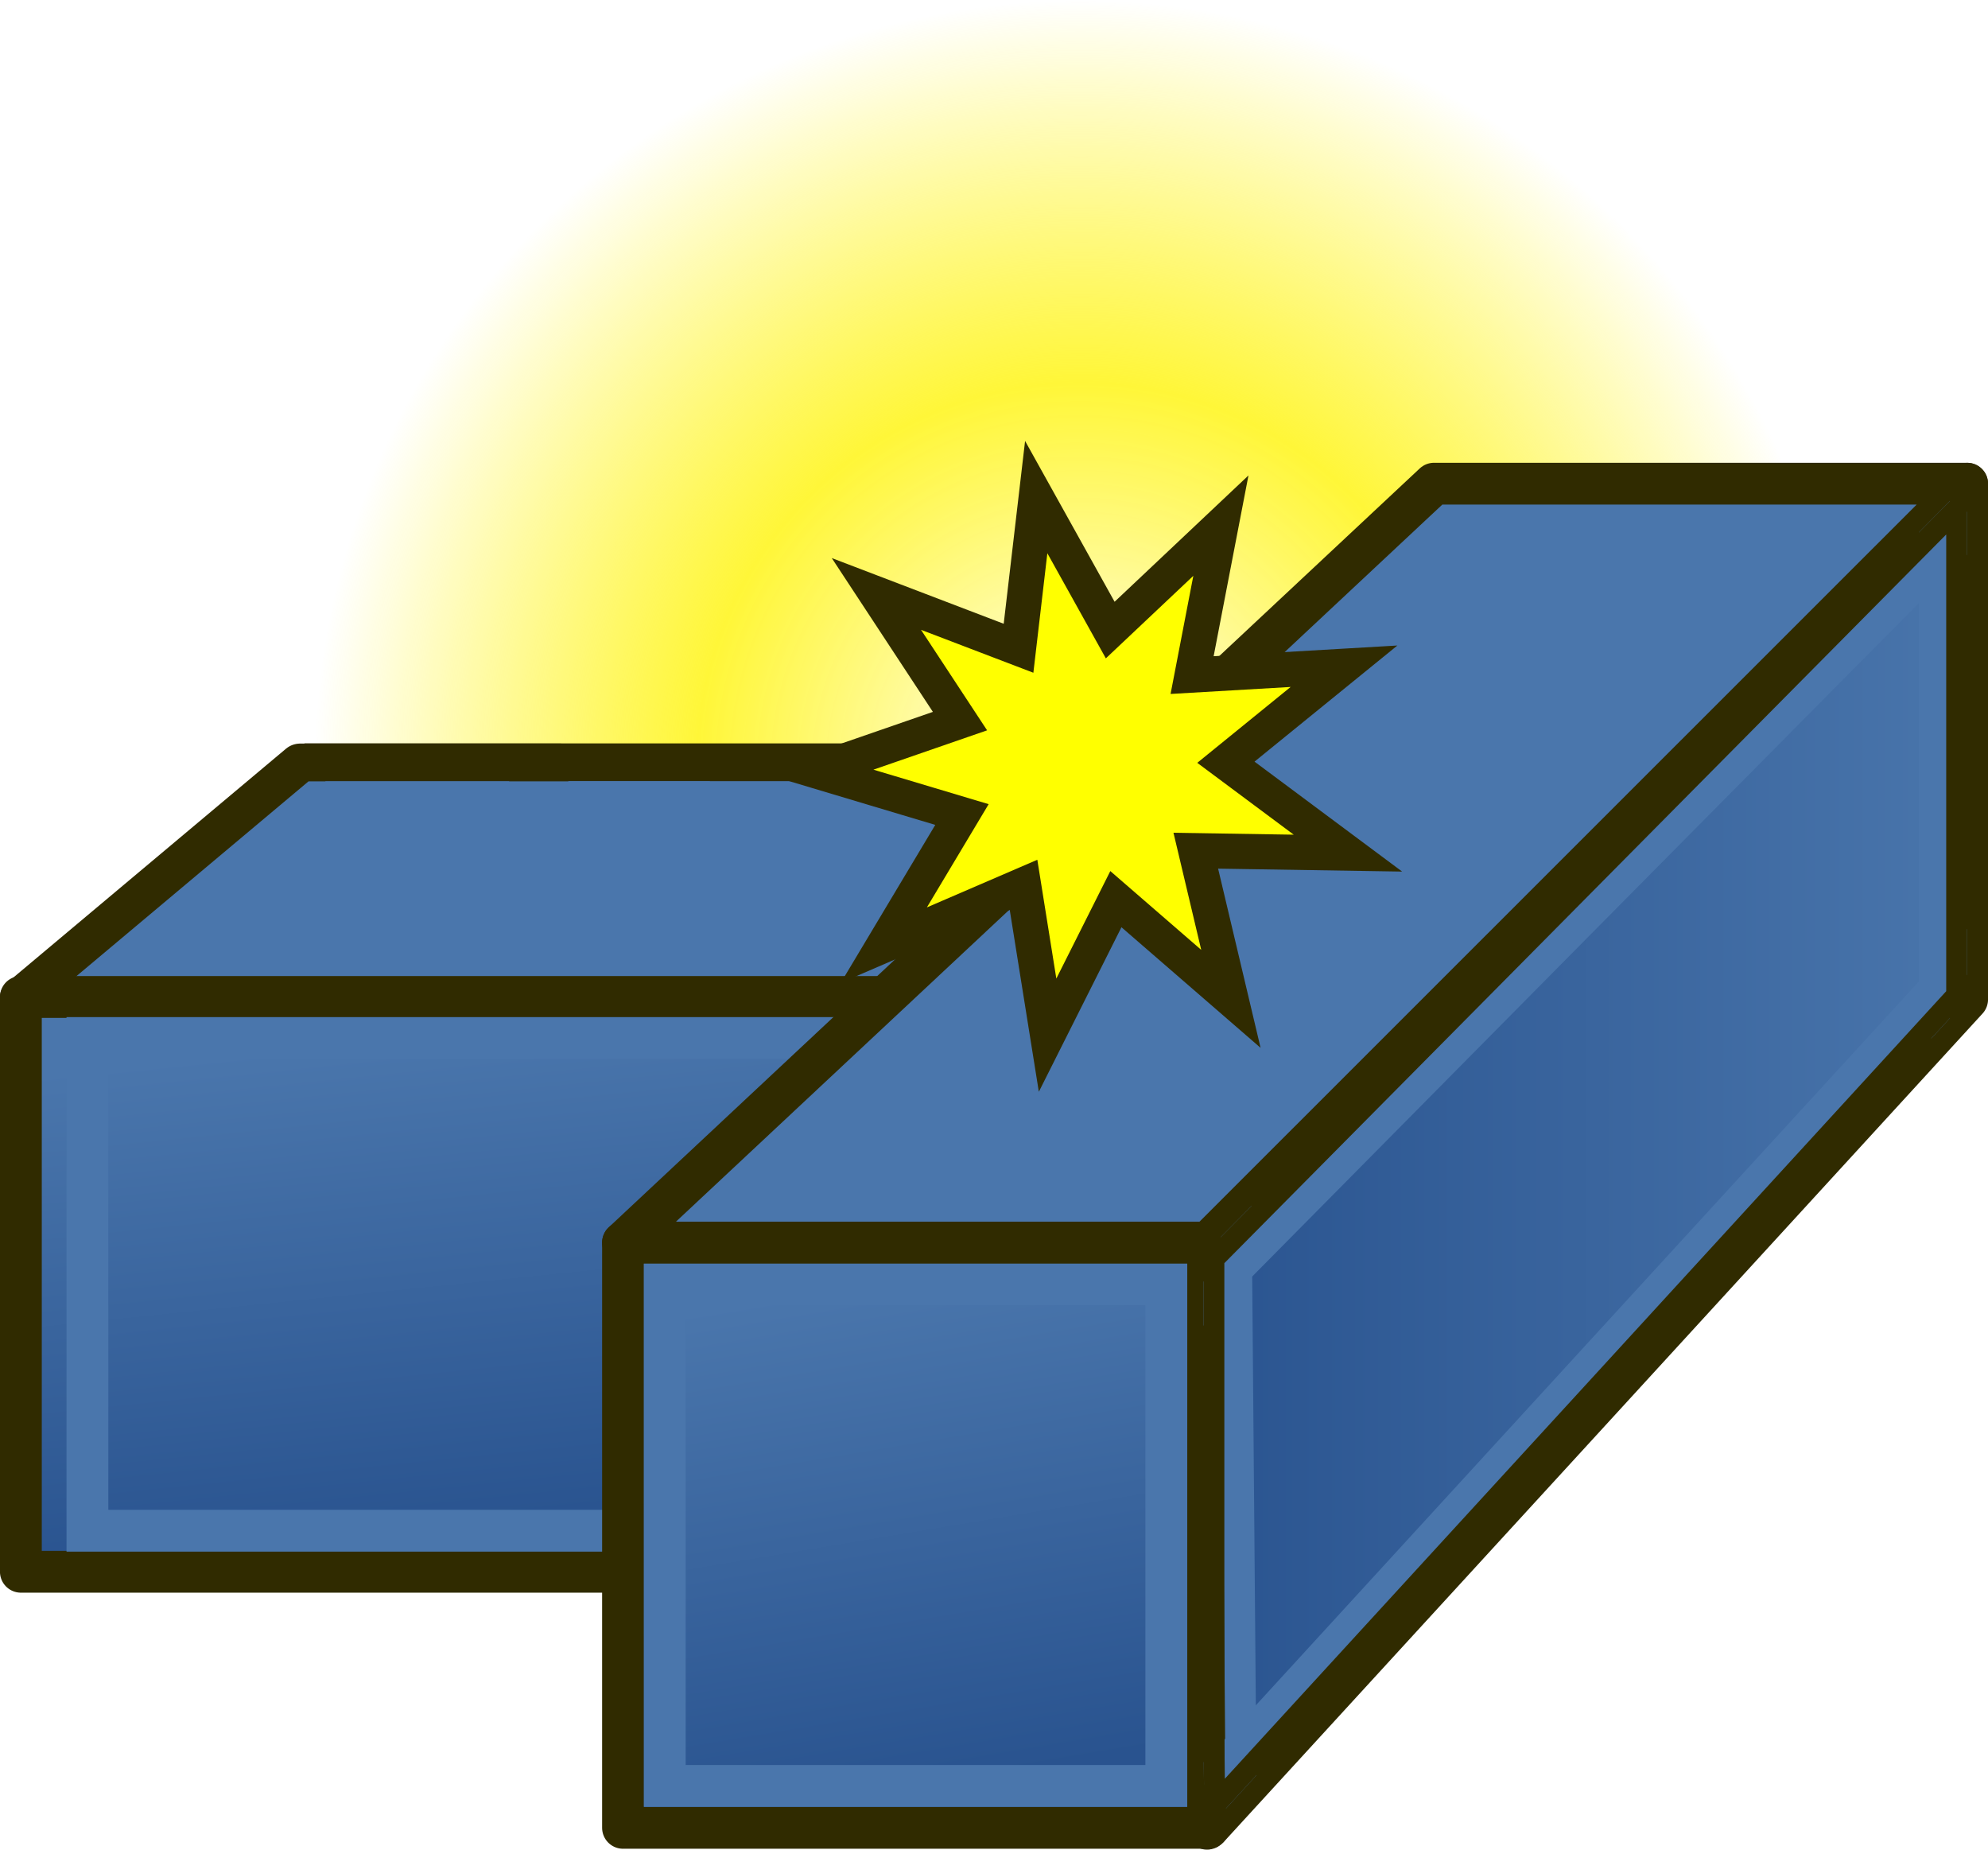
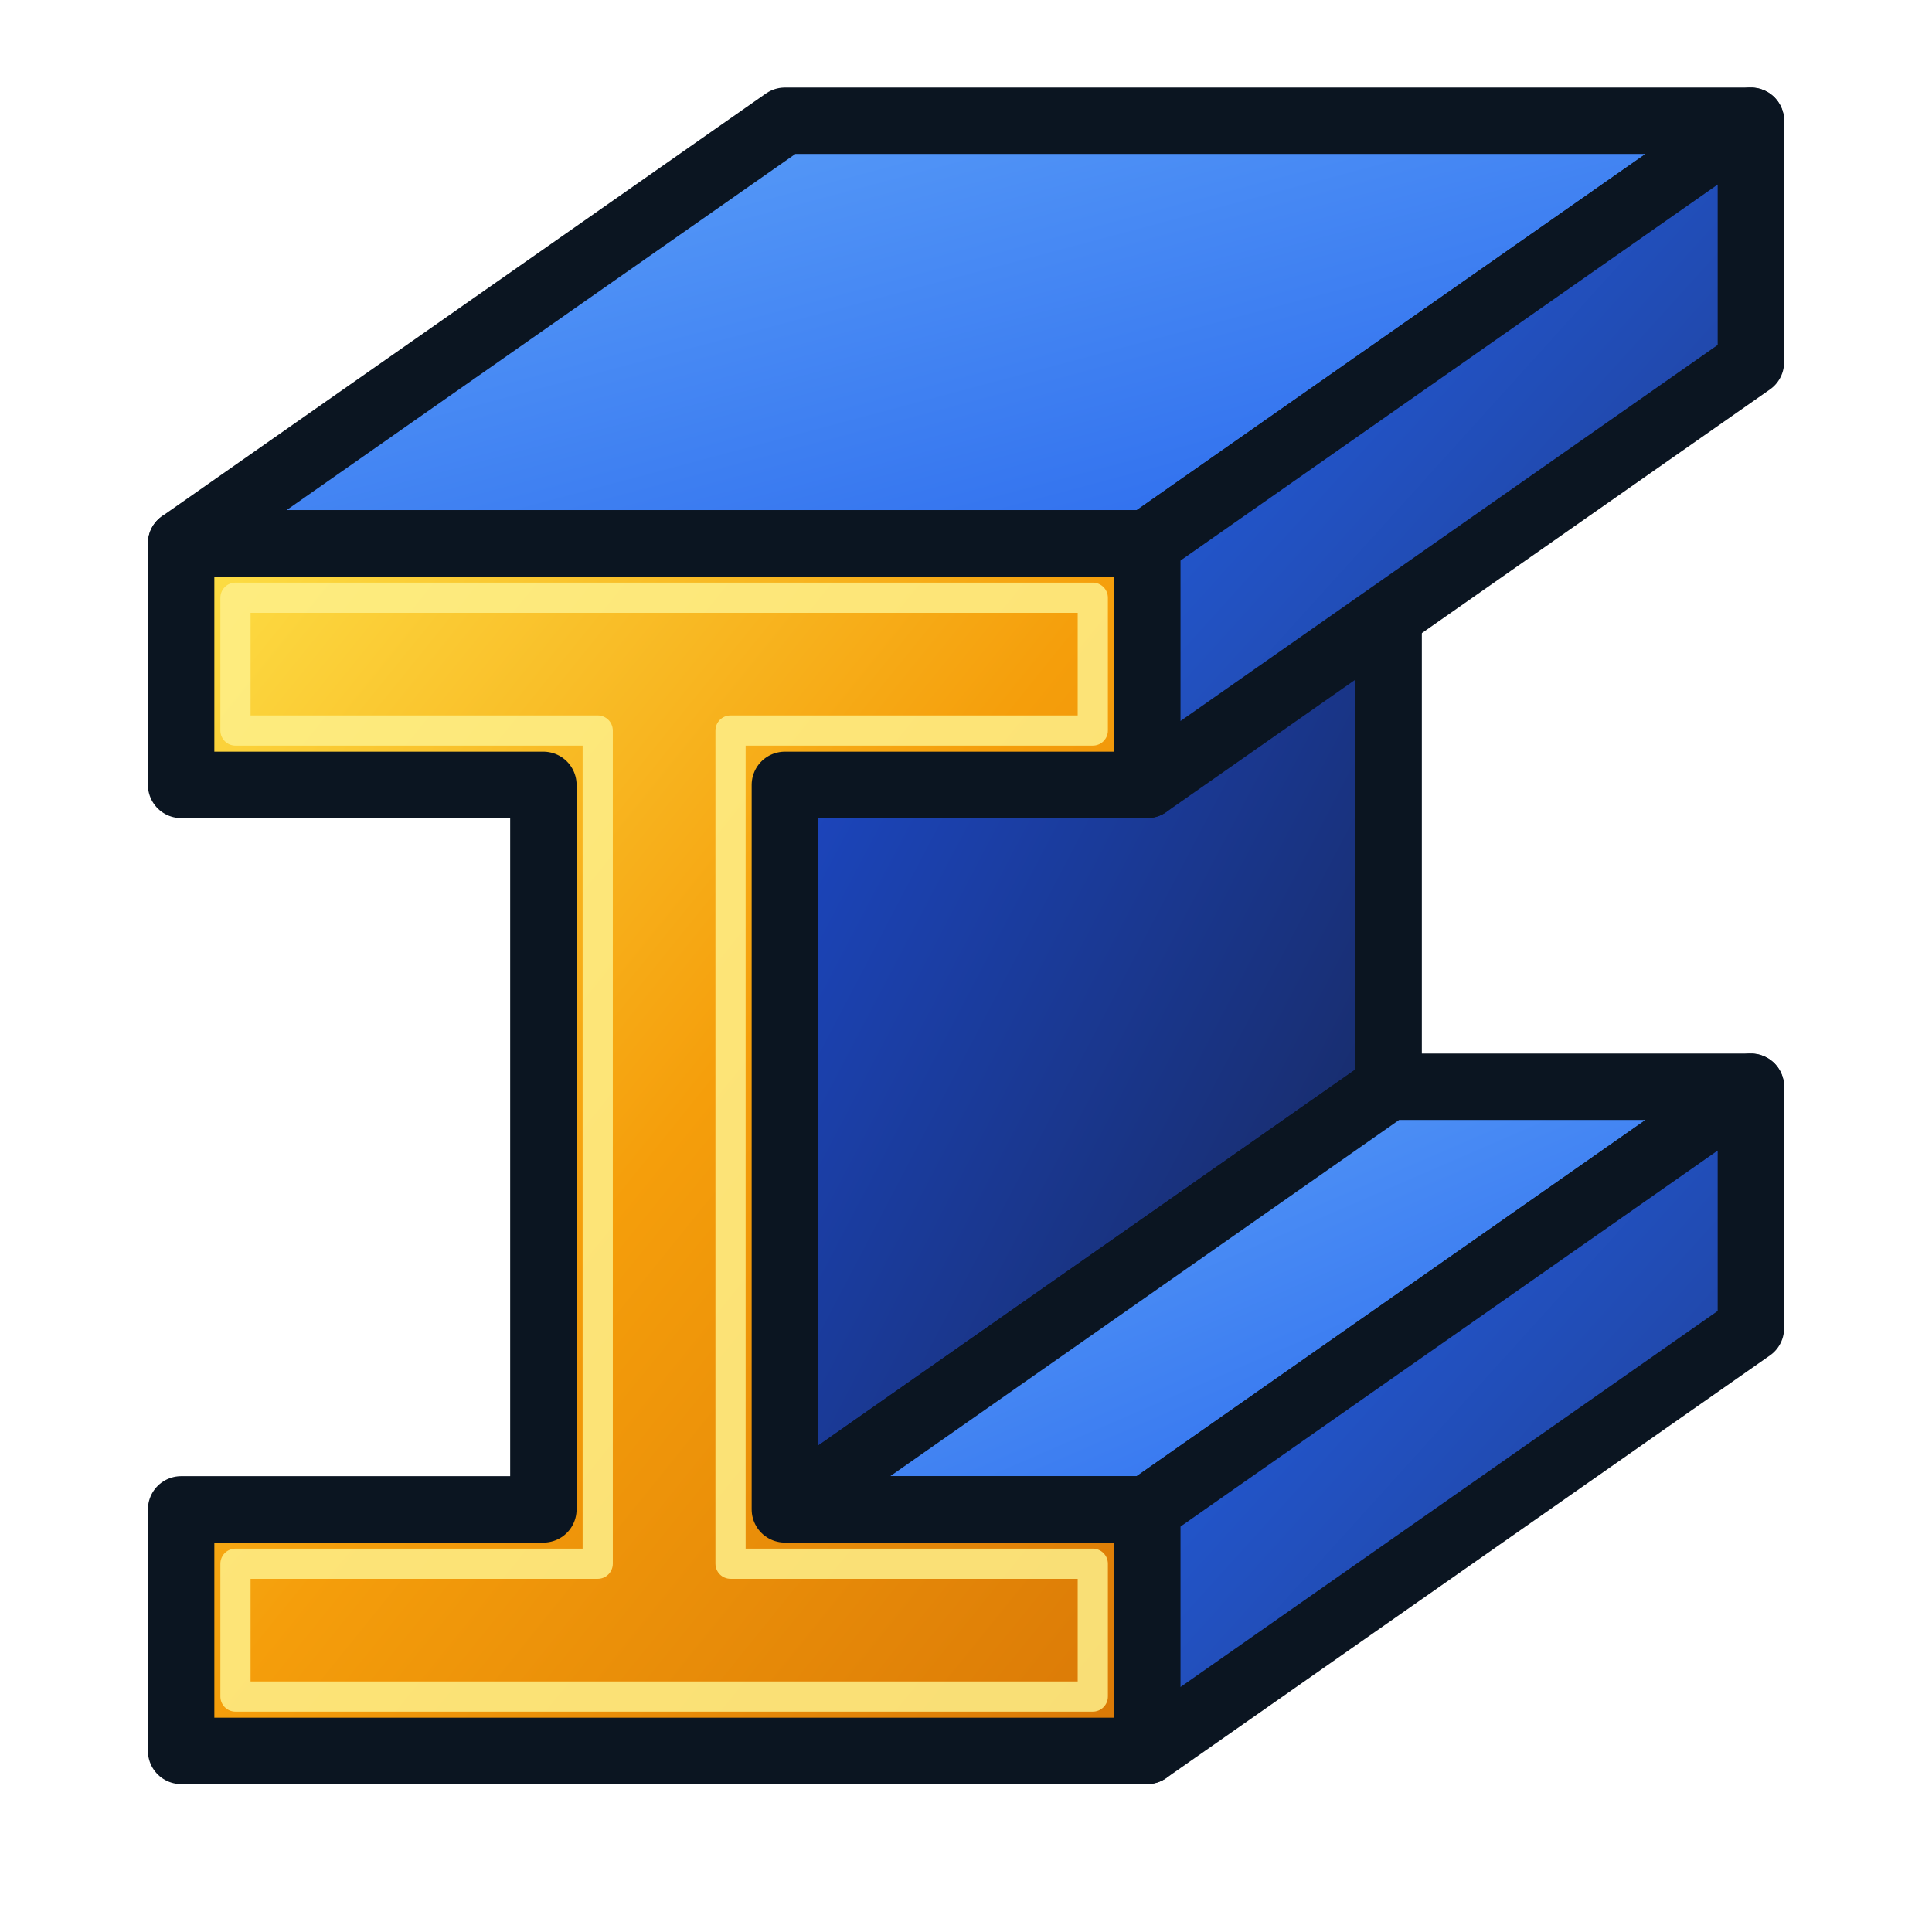
- <svg xmlns="http://www.w3.org/2000/svg" xmlns:xlink="http://www.w3.org/1999/xlink" width="28.287mm" height="26.311mm" viewBox="0 0 28.287 26.311" version="1.1" id="svg99868">
-   <defs id="defs99865">
-     <linearGradient id="linearGradient12512">
-       <stop style="stop-color:#ffffff;stop-opacity:1;" offset="0" id="stop12513" />
-       <stop style="stop-color:#fff520;stop-opacity:0.891;" offset="0.5" id="stop12517" />
-       <stop style="stop-color:#fff300;stop-opacity:0;" offset="1" id="stop12514" />
+ <svg xmlns="http://www.w3.org/2000/svg" width="64" height="64" viewBox="0 0 64 64" version="1.1">
+   <defs>
+     <linearGradient id="topMetal" x1="0%" y1="0%" x2="100%" y2="100%">
+       <stop offset="0%" stop-color="#60a5fa" />
+       <stop offset="100%" stop-color="#2563eb" />
    </linearGradient>
-     <radialGradient xlink:href="#linearGradient12512" id="radialGradient278-0-9-8" gradientUnits="userSpaceOnUse" cx="55" cy="125" fx="55" fy="125" r="14.375" gradientTransform="matrix(0.7584515,0,0,0.7584515,-600.1889,114.4938)" />
-     <linearGradient xlink:href="#linearGradient46885" id="linearGradient76330" gradientUnits="userSpaceOnUse" gradientTransform="matrix(0.2204329,0,0,0.2204329,-516.7902,263.5183)" x1="28.088" y1="-829.311" x2="80.08" y2="-829.311" />
-     <linearGradient id="linearGradient46885">
-       <stop style="stop-color:#29538f;stop-opacity:1;" offset="0" id="stop46881" />
-       <stop style="stop-color:#4a76ac;stop-opacity:1;" offset="1" id="stop46883" />
+     <linearGradient id="sideMetal" x1="0%" y1="0%" x2="100%" y2="100%">
+       <stop offset="0%" stop-color="#2563eb" />
+       <stop offset="100%" stop-color="#1e3a8a" />
    </linearGradient>
-     <linearGradient xlink:href="#linearGradient46885" id="linearGradient76332" gradientUnits="userSpaceOnUse" gradientTransform="matrix(0.4732277,0,0,0.2920331,-529.4937,69.39396)" x1="20" y1="57" x2="16" y2="33" />
-     <linearGradient xlink:href="#linearGradient46885" id="linearGradient76334" gradientUnits="userSpaceOnUse" gradientTransform="matrix(0.2973476,0,0,0.2973476,-520.0471,72.72298)" x1="20" y1="57" x2="16" y2="33" />
-     <clipPath clipPathUnits="userSpaceOnUse" id="clipPath98979-1-1-8-1-1">
-       <path style="fill:none;fill-opacity:1;stroke:#a92b00;stroke-width:2.698;stroke-linecap:round;stroke-linejoin:round;stroke-dasharray:none;stroke-opacity:1" d="m 112.625,-680.389 v -18.661 l 24.647,-24.875 24.647,-24.874 v 16.639 16.639 l -24.334,26.567 c -13.383,14.612 -24.474,26.715 -24.647,26.897 -0.307,0.324 -0.313,0.003 -0.313,-18.331 z" id="path98981-8-9-6-5-2" />
-     </clipPath>
+     <linearGradient id="webMetal" x1="0%" y1="0%" x2="100%" y2="100%">
+       <stop offset="0%" stop-color="#1d4ed8" />
+       <stop offset="100%" stop-color="#172554" />
+     </linearGradient>
+     <linearGradient id="frontGold" x1="0%" y1="0%" x2="100%" y2="100%">
+       <stop offset="0%" stop-color="#fde047" />
+       <stop offset="50%" stop-color="#f59e0b" />
+       <stop offset="100%" stop-color="#d97706" />
+     </linearGradient>
  </defs>
-   <g id="layer1" transform="translate(-102.334,-148.0128)">
-     <g id="g77424" transform="translate(676.1835,-50.38491)">
-       <circle style="color:#000000;display:block;visibility:visible;fill:url(#radialGradient278-0-9-8);fill-opacity:1;fill-rule:nonzero;stroke:none;stroke-width:0.948;stroke-linecap:butt;stroke-linejoin:round;stroke-miterlimit:4;stroke-dashoffset:0;stroke-opacity:1;marker:none;marker-start:none;marker-mid:none;marker-end:none" id="path12511-8-6-0" cx="-558.474" cy="209.3" r="10.903" />
-       <g id="g27010-4-8-4-3" transform="translate(-46.42451,134.1336)">
-         <path style="fill:url(#linearGradient76330);fill-opacity:1;stroke:#302b00;stroke-width:0.595;stroke-linecap:round;stroke-linejoin:round;stroke-dasharray:none;stroke-opacity:1" d="m -510.301,86.225 v -4.113 l 5.433,-5.483 5.433,-5.483 v 3.668 3.668 l -5.364,5.856 c -2.95,3.221 -5.395,5.889 -5.433,5.929 -0.068,0.071 -0.069,0 -0.069,-4.041 z" id="path24020-92-7-8-9-9" />
-         <g id="g445132-8-0-8-4-0-0" style="fill:#4a76ac;fill-opacity:1" transform="matrix(0.2204329,0,0,0.1991724,-445.9836,166.3837)">
-           <rect style="fill:#4a76ac;fill-opacity:1;stroke:#302b00;stroke-width:2.698;stroke-dasharray:none;stroke-opacity:1" id="rect443554-0-2-4-3-9-8" width="58.129" height="16.684" x="-348.459" y="-458.273" />
-           <path id="path3836-1-4-3-5-1-1-8" d="m -368.112,-441.511 18.038,-16.75 h 16.75 l -16.75,16.75 z" style="fill:#4a76ac;fill-opacity:1;stroke:#302b00;stroke-width:2.698;stroke-linecap:butt;stroke-linejoin:round;stroke-dasharray:none;stroke-opacity:1" />
-           <rect style="fill:#4a76ac;fill-opacity:1;stroke:none;stroke-width:2.215;stroke-dasharray:none;stroke-opacity:1" id="rect443728-2-75-0-4-7-5" width="24.819" height="13.96" x="-348.459" y="-456.911" />
-           <rect style="fill:#4a76ac;fill-opacity:1;stroke:none;stroke-width:1.697;stroke-dasharray:none;stroke-opacity:1" id="rect443728-4-9-9-3-9-7-0" width="24.819" height="8.197" x="-354.892" y="-451.056" />
-         </g>
-         <rect y="78.447" x="-527.128" height="8.177" width="13.25" id="rect3066-8-6-2-6-2-1-9" style="fill:url(#linearGradient76332);fill-opacity:1;stroke:#302b00;stroke-width:0.595;stroke-linecap:round;stroke-linejoin:round;stroke-miterlimit:58.8;stroke-dasharray:none;stroke-dashoffset:2.04;stroke-opacity:1" />
-         <rect y="79.031" x="-526.181" height="7.009" width="11.357" id="rect3066-1-8-1-2-1-0-1-6" style="fill:none;fill-opacity:1;stroke:#4a76ac;stroke-width:0.595;stroke-linecap:round;stroke-linejoin:miter;stroke-miterlimit:58.8;stroke-dasharray:none;stroke-dashoffset:2.04;stroke-opacity:1" />
-         <rect y="81.941" x="-518.56" height="8.326" width="8.326" id="rect3066-42-8-0-6-5-3" style="fill:url(#linearGradient76334);fill-opacity:1;stroke:#302b00;stroke-width:0.595;stroke-linecap:round;stroke-linejoin:round;stroke-miterlimit:58.8;stroke-dasharray:none;stroke-dashoffset:2.04;stroke-opacity:1" />
-         <rect y="82.535" x="-517.966" height="7.136" width="7.136" id="rect3066-1-5-9-6-8-9-8" style="fill:none;fill-opacity:1;stroke:#4a76ac;stroke-width:0.595;stroke-linecap:round;stroke-linejoin:miter;stroke-miterlimit:58.8;stroke-dasharray:none;stroke-dashoffset:2.04;stroke-opacity:1" />
-         <path style="fill:#4a76ac;fill-opacity:1;stroke:#302b00;stroke-width:0.595;stroke-linecap:round;stroke-linejoin:round;stroke-dasharray:none;stroke-opacity:1" d="m -518.56,81.941 h 8.326 l 10.799,-10.796 -7.585,-2.2e-5 z" id="path495829-7-3-9-7-5" />
-         <g id="g98977-6-20-2-7-6" clip-path="url(#clipPath98979-1-1-8-1-1)" transform="matrix(0.2204329,0,0,0.2204329,-535.1275,236.2053)">
-           <path style="fill:none;fill-opacity:1;stroke:#4a76ac;stroke-width:2;stroke-linecap:square;stroke-linejoin:miter;stroke-dasharray:none;stroke-opacity:1" d="m 113.353,-665.583 48.98,-53.464" id="path98937-1-6-6-6-1" />
-           <path style="fill:none;fill-opacity:1;stroke:#4a76ac;stroke-width:2;stroke-linecap:square;stroke-linejoin:miter;stroke-dasharray:none;stroke-opacity:1" d="m 159.802,-714.008 v -33.277" id="path98939-2-1-6-7-1" />
-           <path style="fill:none;fill-opacity:1;stroke:#4a76ac;stroke-width:2;stroke-linecap:square;stroke-linejoin:miter;stroke-dasharray:none;stroke-opacity:1" d="m 161.918,-745.624 c -1.588,1.514 -49.293,49.749 -49.293,49.749" id="path98941-9-55-4-3-5" />
-           <path style="fill:none;fill-opacity:1;stroke:#4a76ac;stroke-width:2;stroke-linecap:square;stroke-linejoin:miter;stroke-dasharray:none;stroke-opacity:1" d="m 115.055,-664.175 -0.313,-36.992" id="path98943-3-4-9-6-9" />
-           <path style="fill:none;fill-opacity:1;stroke:#302b00;stroke-width:2.698;stroke-linecap:round;stroke-linejoin:round;stroke-dasharray:none;stroke-opacity:1" d="m 112.625,-680.389 v -18.661 l 24.647,-24.875 24.647,-24.875 v 16.639 16.639 l -24.334,26.567 c -13.383,14.612 -24.474,26.715 -24.647,26.897 -0.307,0.324 -0.313,0.003 -0.313,-18.331 z" id="path24020-9-1-7-5-5-8" />
-         </g>
-       </g>
-       <path style="fill:#ffff00;fill-opacity:1;stroke:#302b00;stroke-width:0.696;stroke-linecap:round;stroke-dasharray:none;stroke-dashoffset:0;stroke-opacity:1" id="path30029-6-4" d="m -490.116,105.082 -2.277,-1.973 -1.352,2.692 -0.476,-2.975 -2.766,1.193 1.547,-2.585 -2.886,-0.864 2.847,-0.985 -1.655,-2.517 2.814,1.075 0.35,-2.992 1.465,2.632 2.191,-2.067 -0.57,2.958 3.007,-0.175 -2.338,1.9 2.416,1.799 -3.012,-0.048 z" transform="matrix(0.7187715,0,0,0.7187715,-204.0537,137.0774)" />
-     </g>
+   <g stroke="#0b1521" stroke-width="2.2" stroke-linejoin="round" stroke-linecap="round">
+     <polygon points="26.00,26.00 26.00,50.00 46.00,36.00 46.00,12.00" fill="url(#webMetal)" />
+     <polygon points="26.00,50.00 38.00,50.00 58.00,36.00 46.00,36.00" fill="url(#topMetal)" />
+     <polygon points="38.00,50.00 38.00,58.00 58.00,44.00 58.00,36.00" fill="url(#sideMetal)" />
+     <polygon points="6.00,18.00 38.00,18.00 58.00,4.00 26.00,4.00" fill="url(#topMetal)" />
+     <polygon points="38.00,18.00 38.00,26.00 58.00,12.00 58.00,4.00" fill="url(#sideMetal)" />
+     <polygon points="6.00,18.00 38.00,18.00 38.00,26.00 26.00,26.00 26.00,50.00 38.00,50.00 38.00,58.00 6.00,58.00 6.00,50.00 18.00,50.00 18.00,26.00 6.00,26.00" fill="url(#frontGold)" />
  </g>
+   <polygon points="7.80,19.80 36.20,19.80 36.20,24.20 24.20,24.20 24.20,51.80 36.20,51.80 36.20,56.20 7.80,56.20 7.80,51.80 19.80,51.80 19.80,24.20 7.80,24.20" fill="none" stroke="#fef08a" stroke-width="1.0" stroke-linejoin="round" stroke-opacity="0.85" />
</svg>
